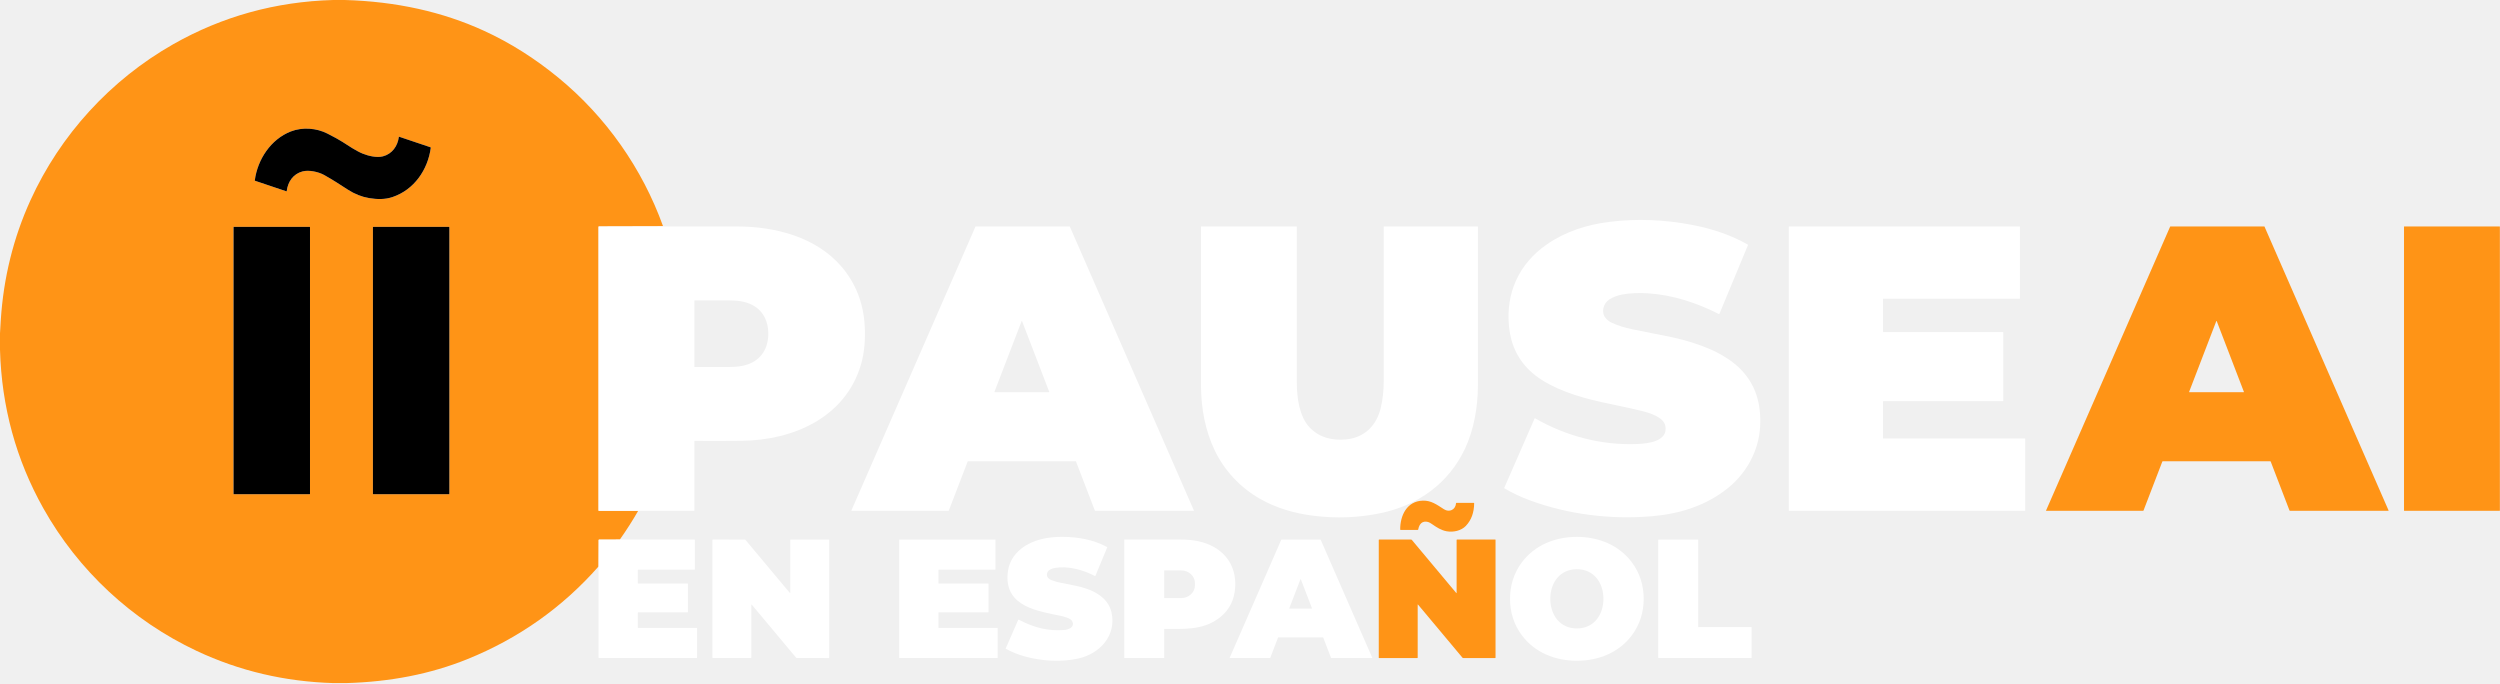
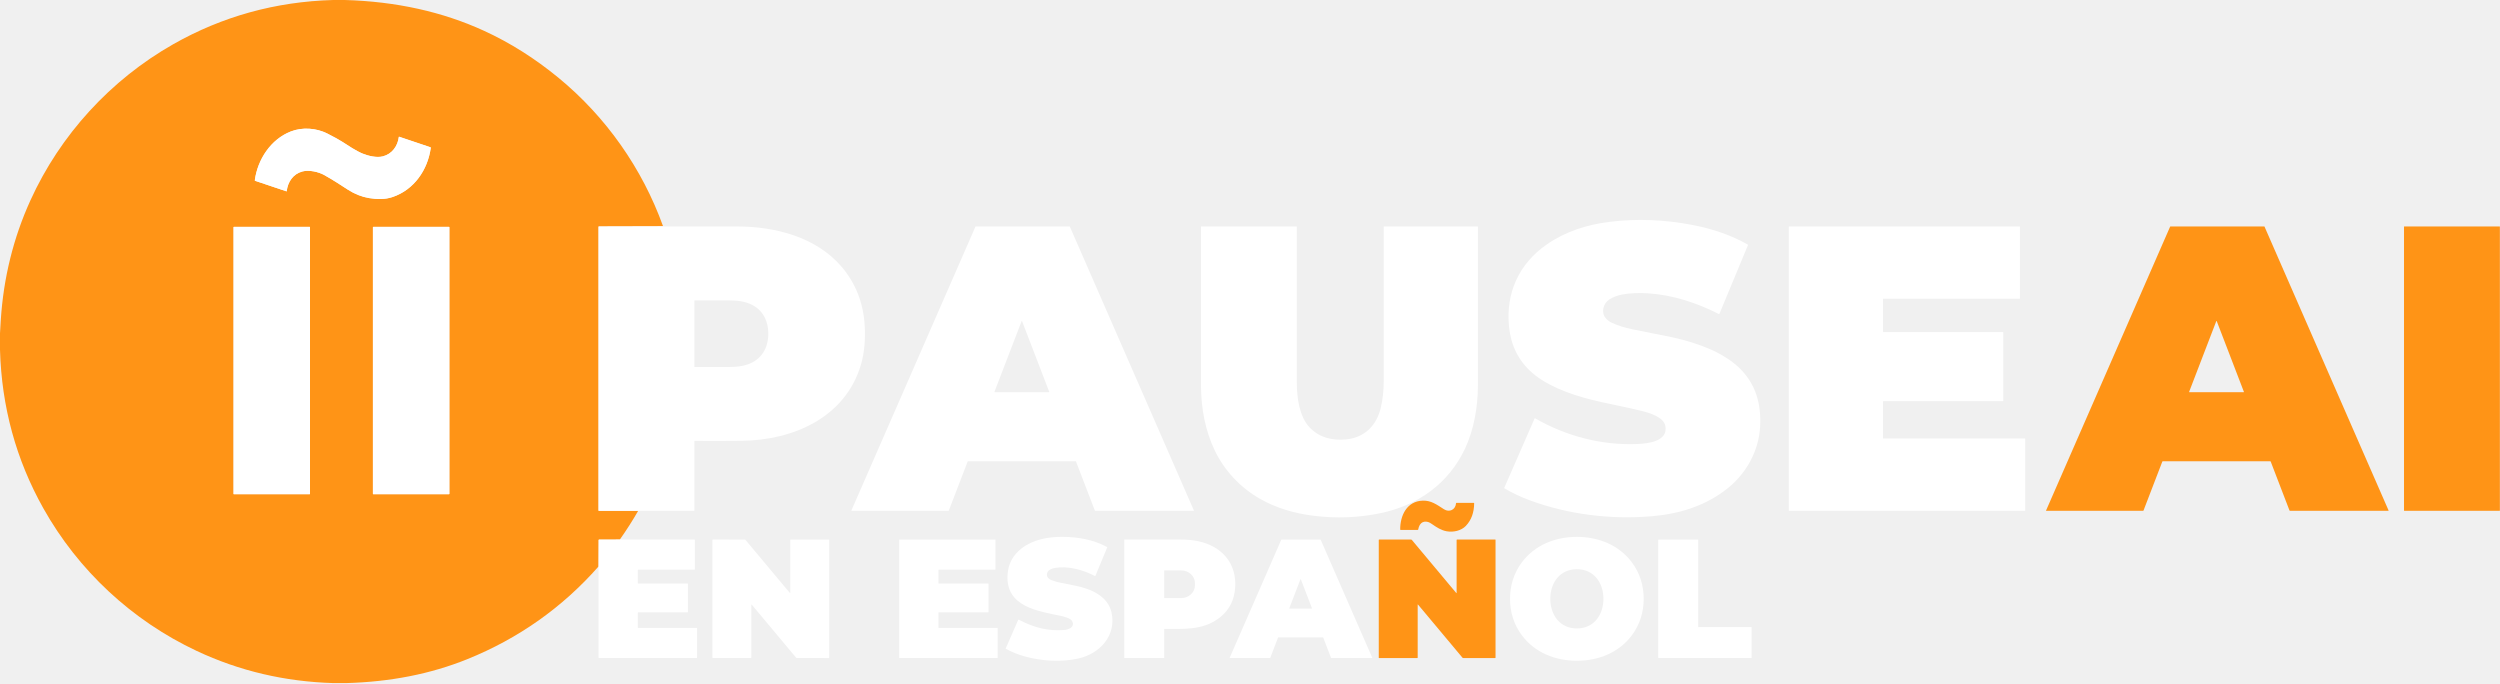
<svg xmlns="http://www.w3.org/2000/svg" viewBox="0 0 3400 929" fill="none" role="img" aria-label="PauseAI en Español">
  <path fill="#FF9416" d="M 468.76 0.00 Q 573.42 2.95 658.42 41.95 Q 711.53 66.31 759.62 105.84 C 824.03 158.80 873.42 228.90 901.79 307.75 L 814.32 307.98 A 0.33 0.32 90.0 0 0 814.00 308.31 L 814.00 694.26 A 0.46 0.46 0.0 0 0 814.46 694.72 L 867.94 694.70 Q 856.42 714.76 842.98 733.79 L 814.66 733.90 A 0.51 0.51 0.0 0 0 814.15 734.41 L 814.03 770.38 Q 740.13 854.22 635.49 896.49 Q 560.81 926.66 470.41 929.00 L 453.46 929.00 Q 354.45 926.13 267.45 885.24 C 179.68 843.99 106.39 775.96 58.85 691.12 Q 3.27 591.91 0.00 475.67 L 0.00 453.45 Q 0.48 444.46 1.06 435.48 Q 6.57 349.09 41.35 272.55 C 81.84 183.42 150.47 108.49 235.48 60.21 Q 335.69 3.31 453.15 0.00 L 468.76 0.00 Z M 542.42 186.22 C 540.93 198.61 533.23 209.46 520.70 212.66 C 512.37 214.79 501.34 212.18 493.30 208.95 C 484.38 205.36 473.23 197.81 465.77 193.00 Q 459.09 188.68 445.15 181.62 C 430.23 174.07 411.33 172.65 395.55 178.78 C 368.24 189.40 350.25 216.96 346.53 245.30 A 0.53 0.52 -76.6 0 0 346.88 245.87 L 389.49 260.20 A 0.32 0.32 0.0 0 0 389.91 259.94 C 391.50 247.18 398.63 236.50 411.51 233.12 C 420.34 230.80 433.35 233.79 440.80 237.97 C 454.11 245.45 461.28 250.32 473.10 257.93 Q 487.03 266.90 501.97 269.39 C 512.87 271.20 523.52 271.47 533.94 267.94 C 563.22 258.02 581.81 230.98 585.84 201.03 A 0.70 0.69 -77.1 0 0 585.37 200.27 L 542.83 185.96 A 0.32 0.31 -76.6 0 0 542.42 186.22 Z M 421.59 308.97 A 0.41 0.41 0.0 0 0 421.18 308.56 L 318.04 308.56 A 0.41 0.41 0.0 0 0 317.63 308.97 L 317.63 671.73 A 0.41 0.41 0.0 0 0 318.04 672.14 L 421.18 672.14 A 0.41 0.41 0.0 0 0 421.59 671.73 L 421.59 308.97 Z M 611.13 309.10 A 0.56 0.56 0.0 0 0 610.57 308.54 L 507.73 308.54 A 0.56 0.56 0.0 0 0 507.17 309.10 L 507.17 671.58 A 0.56 0.56 0.0 0 0 507.73 672.14 L 610.57 672.14 A 0.56 0.56 0.0 0 0 611.13 671.58 L 611.13 309.10 Z" />
-   <path fill="black" d="M 542.42 186.22 A 0.32 0.31 -76.6 0 1 542.83 185.96 L 585.37 200.27 A 0.70 0.69 -77.1 0 1 585.84 201.03 C 581.81 230.98 563.22 258.02 533.94 267.94 C 523.52 271.47 512.87 271.20 501.97 269.39 Q 487.03 266.90 473.10 257.93 C 461.28 250.32 454.11 245.45 440.80 237.97 C 433.35 233.79 420.34 230.80 411.51 233.12 C 398.63 236.50 391.50 247.18 389.91 259.94 A 0.32 0.32 0.0 0 1 389.49 260.20 L 346.88 245.87 A 0.53 0.52 -76.6 0 1 346.53 245.30 C 350.25 216.96 368.24 189.40 395.55 178.78 C 411.33 172.65 430.23 174.07 445.15 181.62 Q 459.09 188.68 465.77 193.00 C 473.23 197.81 484.38 205.36 493.30 208.95 C 501.34 212.18 512.37 214.79 520.70 212.66 C 533.23 209.46 540.93 198.61 542.42 186.22 Z" />
+   <path fill="#FFFFFF" d="M 542.42 186.22 A 0.32 0.31 -76.6 0 1 542.83 185.96 L 585.37 200.27 A 0.70 0.69 -77.1 0 1 585.84 201.03 C 581.81 230.98 563.22 258.02 533.94 267.94 C 523.52 271.47 512.87 271.20 501.97 269.39 Q 487.03 266.90 473.10 257.93 C 461.28 250.32 454.11 245.45 440.80 237.97 C 433.35 233.79 420.34 230.80 411.51 233.12 C 398.63 236.50 391.50 247.18 389.91 259.94 A 0.32 0.32 0.0 0 1 389.49 260.20 L 346.88 245.87 A 0.53 0.52 -76.6 0 1 346.53 245.30 C 350.25 216.96 368.24 189.40 395.55 178.78 C 411.33 172.65 430.23 174.07 445.15 181.62 Q 459.09 188.68 465.77 193.00 C 473.23 197.81 484.38 205.36 493.30 208.95 C 501.34 212.18 512.37 214.79 520.70 212.66 C 533.23 209.46 540.93 198.61 542.42 186.22 Z" />
  <path fill="#FFFFFF" d="M 2377.20 333.40 L 2338.38 426.89 A 0.46 0.46 0.0 0 1 2337.74 427.13 C 2307.57 411.79 2274.48 400.91 2240.70 398.87 Q 2222.37 397.76 2206.96 400.40 Q 2196.57 402.18 2188.60 407.31 C 2180.65 412.44 2176.96 424.80 2183.73 432.60 Q 2187.36 436.79 2191.38 438.66 Q 2204.44 444.75 2219.96 447.82 Q 2268.05 457.32 2273.92 458.61 Q 2302.30 464.86 2324.94 474.56 C 2338.87 480.52 2354.62 489.78 2365.71 500.63 C 2388.06 522.48 2395.44 549.46 2393.75 580.39 C 2391.96 613.15 2375.09 643.76 2349.46 664.19 C 2319.81 687.82 2284.41 698.80 2247.00 702.04 C 2190.68 706.92 2132.81 699.72 2080.20 680.32 Q 2062.41 673.76 2045.97 664.12 A 0.47 0.47 0.0 0 1 2045.77 663.53 L 2087.03 569.14 A 0.50 0.50 0.0 0 1 2087.73 568.91 C 2130.05 593.22 2178.39 605.96 2227.24 603.83 C 2241.15 603.22 2269.00 600.31 2264.86 579.18 C 2262.50 567.12 2242.98 561.37 2232.55 558.83 Q 2216.93 555.03 2201.28 551.82 C 2169.23 545.23 2136.83 538.29 2107.76 523.05 Q 2093.40 515.52 2083.65 506.91 C 2065.04 490.50 2054.79 469.62 2052.26 444.23 C 2047.70 398.39 2065.79 358.65 2103.55 332.49 C 2129.06 314.82 2158.34 305.49 2189.20 301.68 Q 2244.80 294.83 2302.79 306.15 Q 2344.54 314.31 2376.91 332.57 A 0.67 0.66 25.9 0 1 2377.20 333.40 Z" />
  <path fill="#FFFFFF" d="M 867.94 694.70 L 814.46 694.72 A 0.46 0.46 0.0 0 1 814.00 694.26 L 814.00 308.31 A 0.33 0.32 90.0 0 1 814.32 307.98 L 901.79 307.75 Q 902.08 307.97 902.25 307.97 Q 947.64 307.95 1002.25 307.98 C 1053.82 308.00 1110.04 322.19 1144.76 363.01 Q 1173.24 396.49 1176.00 442.76 C 1177.07 460.57 1175.72 479.73 1170.81 496.20 C 1149.39 568.13 1078.46 598.77 1008.49 599.50 Q 975.43 599.84 944.73 599.59 A 0.37 0.37 0.0 0 0 944.35 599.96 L 944.35 694.27 A 0.45 0.44 -90.0 0 1 943.91 694.72 L 867.94 694.70 Z M 944.35 453.84 Q 944.36 493.87 944.40 498.83 A 0.31 0.30 89.7 0 0 944.70 499.13 Q 975.80 499.09 980.26 499.11 C 994.92 499.19 1005.62 499.45 1016.82 495.61 C 1035.57 489.19 1044.89 473.33 1044.89 453.82 C 1044.88 434.31 1035.55 418.46 1016.80 412.05 C 1005.61 408.21 994.91 408.47 980.25 408.56 Q 975.79 408.58 944.69 408.55 A 0.31 0.30 -89.7 0 0 944.38 408.85 Q 944.34 413.81 944.35 453.84 Z" />
  <path fill="#FFFFFF" d="M 1326.95 307.97 L 1454.65 307.97 A 0.33 0.33 0.0 0 1 1454.96 308.17 L 1623.69 694.21 A 0.33 0.33 0.0 0 1 1623.39 694.67 L 1489.35 694.67 A 0.33 0.33 0.0 0 1 1489.04 694.46 L 1463.30 627.50 A 0.33 0.33 0.0 0 0 1462.99 627.29 L 1316.40 627.29 A 0.33 0.33 0.0 0 0 1316.09 627.50 L 1290.35 694.46 A 0.33 0.33 0.0 0 1 1290.04 694.67 L 1158.21 694.67 A 0.33 0.33 0.0 0 1 1157.91 694.21 L 1326.64 308.17 A 0.33 0.33 0.0 0 1 1326.95 307.97 Z M 1352.43 532.94 A 0.31 0.31 0.0 0 0 1352.72 533.36 L 1426.68 533.36 A 0.31 0.31 0.0 0 0 1426.97 532.94 L 1389.99 436.73 A 0.31 0.31 0.0 0 0 1389.41 436.73 L 1352.43 532.94 Z" />
  <path fill="#FFFFFF" d="M 1881.86 308.32 A 0.36 0.35 -90.0 0 1 1882.21 307.96 L 2009.65 307.96 A 0.34 0.34 0.0 0 1 2009.99 308.30 Q 2010.04 460.66 2009.95 524.49 C 2009.91 553.43 2004.55 584.33 1992.44 610.13 C 1970.10 657.71 1928.21 687.40 1877.00 698.01 Q 1832.76 707.18 1786.49 701.44 C 1760.50 698.21 1735.71 691.14 1712.96 678.04 C 1686.57 662.84 1665.13 639.92 1651.94 612.35 C 1639.11 585.53 1633.59 555.32 1633.37 525.75 Q 1633.24 507.93 1633.32 308.35 A 0.39 0.38 90.0 0 1 1633.70 307.96 L 1763.32 307.96 A 0.35 0.35 0.0 0 1 1763.67 308.31 Q 1763.61 400.54 1763.68 520.50 C 1763.69 540.10 1766.87 566.65 1781.41 581.66 C 1794.60 595.27 1812.13 599.44 1830.79 597.58 C 1855.80 595.08 1871.98 578.79 1877.74 555.00 Q 1881.86 538.00 1881.85 518.50 Q 1881.84 412.93 1881.86 308.32 Z" />
  <path fill="#FFFFFF" d="M 2433.16 307.96 L 2746.73 307.96 A 0.35 0.35 0.0 0 1 2747.08 308.31 L 2747.08 405.96 A 0.35 0.35 0.0 0 1 2746.73 406.31 L 2561.27 406.31 A 0.35 0.35 0.0 0 0 2560.92 406.66 L 2560.92 451.25 A 0.35 0.35 0.0 0 0 2561.27 451.60 L 2724.07 451.60 A 0.35 0.35 0.0 0 1 2724.42 451.95 L 2724.42 545.19 A 0.35 0.35 0.0 0 1 2724.07 545.54 L 2561.27 545.54 A 0.35 0.35 0.0 0 0 2560.92 545.89 L 2560.92 596.00 A 0.35 0.35 0.0 0 0 2561.27 596.35 L 2753.92 596.35 A 0.35 0.35 0.0 0 1 2754.27 596.70 L 2754.27 694.32 A 0.35 0.35 0.0 0 1 2753.92 694.67 L 2433.16 694.67 A 0.35 0.35 0.0 0 1 2432.81 694.32 L 2432.81 308.31 A 0.35 0.35 0.0 0 1 2433.16 307.96 Z" />
  <path transform="translate(20 0)" fill="#FF9416" d="M 2762.80 694.68 A 0.22 0.22 0.0 0 1 2762.60 694.37 L 2931.37 308.25 A 0.47 0.46 11.4 0 1 2931.80 307.97 L 3059.40 307.97 A 0.35 0.35 0.0 0 1 3059.72 308.18 L 3228.46 694.21 A 0.33 0.33 0.0 0 1 3228.16 694.67 L 3094.44 694.68 A 0.82 0.81 -10.5 0 1 3093.68 694.16 L 3068.13 627.65 A 0.57 0.56 -10.5 0 0 3067.60 627.29 L 2921.51 627.29 A 0.86 0.84 -79.4 0 0 2920.72 627.84 L 2895.15 694.37 A 0.49 0.48 -79.3 0 1 2894.70 694.68 L 2762.80 694.68 Z M 2957.20 532.93 A 0.32 0.32 0.0 0 0 2957.50 533.37 L 3031.42 533.37 A 0.32 0.32 0.0 0 0 3031.72 532.93 L 2994.76 436.74 A 0.32 0.32 0.0 0 0 2994.16 436.74 L 2957.20 532.93 Z" />
  <rect transform="translate(20 0)" fill="#FF9416" x="3249.45" y="307.97" width="130.38" height="386.70" rx="0.37" />
-   <rect fill="black" x="317.63" y="308.56" width="103.96" height="363.58" rx="0.41" />
-   <rect fill="black" x="507.17" y="308.54" width="103.96" height="363.60" rx="0.56" />
+   <rect fill="#FFFFFF" x="317.63" y="308.56" width="103.96" height="363.58" rx="0.41" />
+   <rect fill="#FFFFFF" x="507.17" y="308.54" width="103.96" height="363.60" rx="0.56" />
  <path fill="#FF9416" d="M 1904.26 720.09 C 1904.19 701.07 1913.35 681.61 1934.85 680.87 C 1946.28 680.48 1953.81 686.16 1963.88 692.62 C 1971.08 697.23 1979.50 693.30 1980.23 684.46 A 0.65 0.65 0.0 0 1 1980.88 683.86 L 2004.23 683.86 A 0.63 0.63 0.0 0 1 2004.86 684.49 Q 2004.72 703.45 1993.55 715.21 C 1987.27 721.82 1976.41 724.21 1967.29 722.52 C 1960.15 721.19 1953.84 717.20 1948.00 713.08 Q 1944.30 710.47 1942.24 709.91 C 1934.30 707.75 1930.11 712.68 1928.79 720.10 A 0.71 0.71 0.0 0 1 1928.09 720.68 L 1904.85 720.68 A 0.59 0.59 0.0 0 1 1904.26 720.09 Z" />
  <path fill="#FFFFFF" d="M 1367.92 882.35 A 0.35 0.35 0.0 0 1 1367.76 881.90 L 1384.75 843.03 A 0.57 0.56 25.5 0 1 1385.53 842.76 C 1405.91 853.50 1425.68 858.83 1448.75 856.67 Q 1450.01 856.55 1453.51 855.28 C 1458.56 853.45 1461.05 849.09 1457.71 844.13 C 1455.43 840.76 1446.96 838.52 1442.82 837.64 C 1412.26 831.17 1367.36 825.47 1370.27 781.49 Q 1371.73 759.37 1389.53 745.70 C 1404.95 733.87 1424.68 730.13 1444.01 730.12 C 1465.60 730.11 1486.76 733.79 1505.57 743.93 A 0.46 0.46 0.0 0 1 1505.78 744.52 L 1489.79 783.06 A 0.54 0.54 0.0 0 1 1489.05 783.33 C 1472.62 774.91 1452.60 769.32 1434.62 772.39 C 1431.19 772.97 1426.32 774.75 1424.73 777.94 C 1421.99 783.43 1425.42 787.26 1430.37 789.14 C 1439.04 792.42 1446.01 793.20 1462.07 796.43 C 1482.57 800.55 1506.49 810.07 1511.63 832.84 C 1518.75 864.37 1495.62 889.16 1466.33 895.63 C 1443.14 900.76 1416.95 899.10 1394.36 892.94 Q 1380.56 889.18 1367.92 882.35 Z" />
  <path fill="#FFFFFF" d="M 2144.52 730.15 C 2173.88 730.14 2201.75 741.16 2219.48 764.96 C 2230.19 779.34 2235.43 796.34 2235.43 814.38 C 2235.44 832.43 2230.19 849.42 2219.48 863.81 C 2201.76 887.61 2173.89 898.63 2144.54 898.64 C 2115.18 898.64 2087.31 887.62 2069.58 863.82 C 2058.87 849.44 2053.63 832.44 2053.63 814.40 C 2053.63 796.35 2058.87 779.36 2069.58 764.97 C 2087.30 741.17 2115.17 730.15 2144.52 730.15 Z M 2108.41 814.40 C 2108.41 836.04 2121.25 854.67 2144.54 854.68 C 2167.83 854.68 2180.67 836.04 2180.67 814.40 C 2180.67 792.75 2167.83 774.12 2144.54 774.12 C 2121.25 774.12 2108.41 792.75 2108.41 814.40 Z" />
  <path fill="#FFFFFF" d="M 842.98 733.79 L 944.34 733.78 A 0.66 0.65 -0.0 0 1 945.00 734.43 L 945.00 774.39 A 0.40 0.40 0.0 0 1 944.60 774.79 L 868.11 774.79 A 0.68 0.68 0.0 0 0 867.43 775.47 L 867.43 793.14 A 0.51 0.51 0.0 0 0 867.94 793.65 L 935.15 793.65 A 0.44 0.43 90.0 0 1 935.58 794.09 L 935.58 832.32 A 0.48 0.47 -90.0 0 1 935.11 832.80 L 868.07 832.80 A 0.64 0.64 0.0 0 0 867.43 833.44 L 867.43 853.53 A 0.42 0.41 90.0 0 0 867.84 853.95 L 947.57 853.95 A 0.41 0.41 0.0 0 1 947.98 854.36 L 947.98 894.46 A 0.46 0.46 0.0 0 1 947.52 894.92 L 814.28 894.92 A 0.24 0.24 0.0 0 1 814.04 894.68 L 814.03 770.38 L 814.15 734.41 A 0.51 0.51 0.0 0 1 814.66 733.90 L 842.98 733.79 Z" />
  <path fill="#FFFFFF" d="M 1029.13 830.38 Q 1025.81 826.42 1022.22 822.16 A 0.22 0.22 0.0 0 0 1021.83 822.30 L 1021.82 894.31 A 0.59 0.59 0.0 0 1 1021.23 894.90 L 969.21 894.90 A 0.32 0.31 0.0 0 1 968.89 894.59 L 968.91 734.38 A 0.58 0.58 0.0 0 1 969.49 733.80 L 1012.86 733.82 A 1.38 1.35 69.6 0 1 1013.90 734.31 Q 1014.11 734.54 1067.46 798.35 Q 1070.77 802.30 1074.37 806.57 A 0.22 0.22 0.0 0 0 1074.76 806.43 L 1074.77 734.41 A 0.59 0.59 0.0 0 1 1075.36 733.82 L 1127.38 733.83 A 0.32 0.31 0.0 0 1 1127.70 734.14 L 1127.68 894.35 A 0.58 0.58 0.0 0 1 1127.10 894.93 L 1083.72 894.91 A 1.38 1.35 69.6 0 1 1082.68 894.42 Q 1082.48 894.18 1029.13 830.38 Z" />
  <path fill="#FFFFFF" d="M 1356.44 894.92 L 1223.26 894.92 A 0.39 0.39 0.0 0 1 1222.87 894.53 L 1222.87 734.21 A 0.39 0.39 0.0 0 1 1223.26 733.82 L 1353.44 733.82 A 0.39 0.39 0.0 0 1 1353.83 734.21 L 1353.83 774.40 A 0.39 0.39 0.0 0 1 1353.44 774.79 L 1276.67 774.79 A 0.39 0.39 0.0 0 0 1276.28 775.18 L 1276.28 793.26 A 0.39 0.39 0.0 0 0 1276.67 793.65 L 1344.00 793.65 A 0.39 0.39 0.0 0 1 1344.39 794.04 L 1344.39 832.41 A 0.39 0.39 0.0 0 1 1344.00 832.80 L 1276.67 832.80 A 0.39 0.39 0.0 0 0 1276.28 833.19 L 1276.28 853.56 A 0.39 0.39 0.0 0 0 1276.67 853.95 L 1356.44 853.95 A 0.39 0.39 0.0 0 1 1356.83 854.34 L 1356.83 894.53 A 0.39 0.39 0.0 0 1 1356.44 894.92 Z" />
  <path fill="#FFFFFF" d="M 1529.21 894.92 A 0.23 0.23 0.0 0 1 1528.98 894.69 L 1528.98 734.22 A 0.41 0.41 0.0 0 1 1529.39 733.81 Q 1603.31 733.83 1606.00 733.81 C 1621.68 733.67 1637.92 736.40 1651.64 744.34 C 1674.22 757.40 1683.06 780.55 1679.05 805.68 Q 1675.48 828.09 1656.56 841.60 C 1634.71 857.21 1609.14 855.36 1583.71 855.32 A 0.39 0.39 0.0 0 0 1583.32 855.71 L 1583.32 894.51 A 0.42 0.41 -0.0 0 1 1582.90 894.92 L 1529.21 894.92 Z M 1583.32 776.02 L 1583.32 813.12 A 0.27 0.27 0.0 0 0 1583.59 813.39 L 1606.43 813.39 A 18.71 17.38 0.0 0 0 1625.14 796.01 L 1625.14 793.13 A 18.71 17.38 -0.0 0 0 1606.43 775.75 L 1583.59 775.75 A 0.27 0.27 0.0 0 0 1583.32 776.02 Z" />
  <path fill="#FFFFFF" d="M 1810.21 894.71 L 1799.58 867.06 A 0.33 0.33 0.0 0 0 1799.27 866.85 L 1738.47 866.85 A 0.33 0.33 0.0 0 0 1738.16 867.06 L 1727.53 894.71 A 0.33 0.33 0.0 0 1 1727.22 894.92 L 1672.71 894.92 A 0.33 0.33 0.0 0 1 1672.41 894.46 L 1742.54 734.02 A 0.33 0.33 0.0 0 1 1742.85 733.82 L 1795.81 733.82 A 0.33 0.33 0.0 0 1 1796.12 734.02 L 1866.25 894.46 A 0.33 0.33 0.0 0 1 1865.95 894.92 L 1810.52 894.92 A 0.33 0.33 0.0 0 1 1810.21 894.71 Z M 1753.45 827.25 A 0.33 0.33 0.0 0 0 1753.76 827.70 L 1783.98 827.70 A 0.33 0.33 0.0 0 0 1784.29 827.25 L 1769.18 787.93 A 0.33 0.33 0.0 0 0 1768.56 787.93 L 1753.45 827.25 Z" />
  <path fill="#FF9416" d="M 1935.35 830.39 Q 1932.04 826.44 1928.44 822.17 A 0.22 0.22 0.0 0 0 1928.05 822.31 L 1928.05 894.34 A 0.59 0.59 0.0 0 1 1927.46 894.93 L 1875.43 894.93 A 0.32 0.31 0.0 0 1 1875.11 894.62 L 1875.11 734.38 A 0.58 0.58 0.0 0 1 1875.69 733.80 L 1919.07 733.81 A 1.38 1.35 69.6 0 1 1920.11 734.30 Q 1920.32 734.54 1973.69 798.35 Q 1977.00 802.30 1980.60 806.57 A 0.22 0.22 0.0 0 0 1980.99 806.43 L 1980.99 734.40 A 0.59 0.59 0.0 0 1 1981.58 733.81 L 2033.61 733.81 A 0.32 0.31 0.0 0 1 2033.93 734.12 L 2033.93 894.36 A 0.58 0.58 0.0 0 1 2033.35 894.94 L 1989.97 894.93 A 1.38 1.35 69.6 0 1 1988.93 894.44 Q 1988.72 894.20 1935.35 830.39 Z" />
  <path fill="#FFFFFF" d="M 2381.83 894.92 L 2255.57 894.92 A 0.39 0.39 0.0 0 1 2255.18 894.53 L 2255.18 734.21 A 0.39 0.39 0.0 0 1 2255.57 733.82 L 2309.14 733.82 A 0.39 0.39 0.0 0 1 2309.53 734.21 L 2309.53 852.43 A 0.39 0.39 0.0 0 0 2309.92 852.82 L 2381.83 852.82 A 0.39 0.39 0.0 0 1 2382.22 853.21 L 2382.22 894.53 A 0.39 0.39 0.0 0 1 2381.83 894.92 Z" />
</svg>
